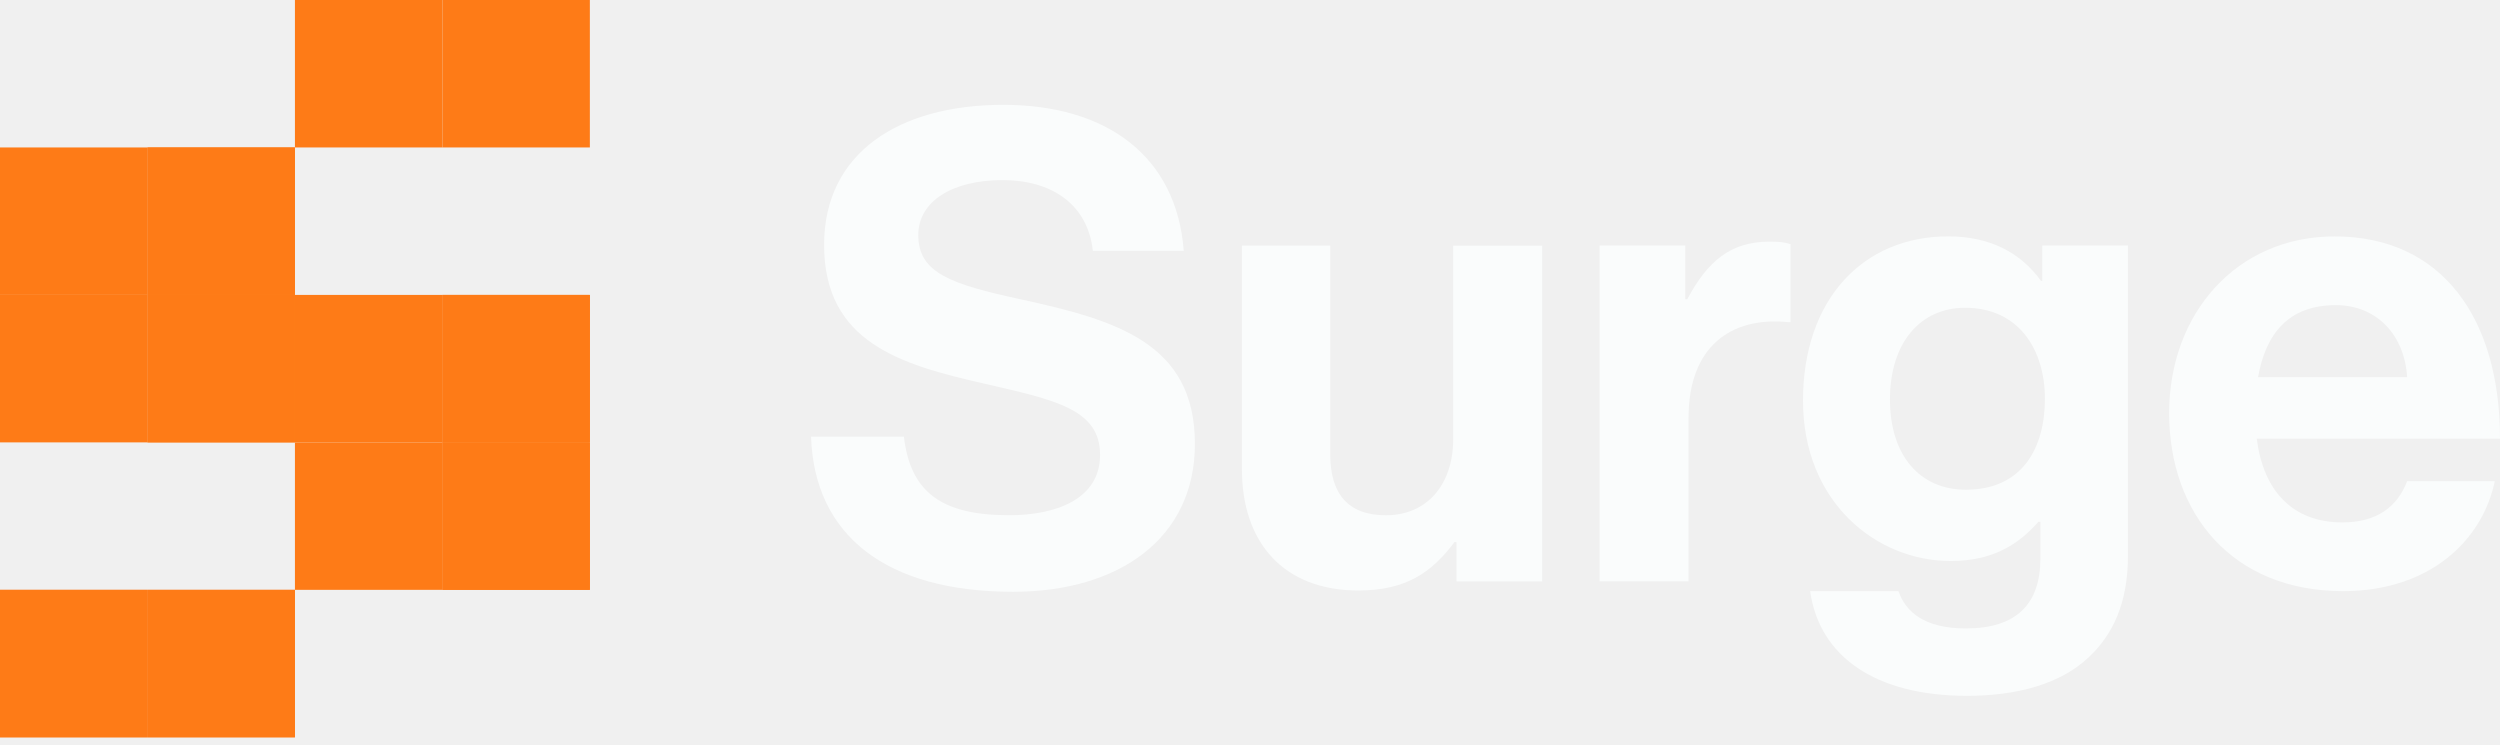
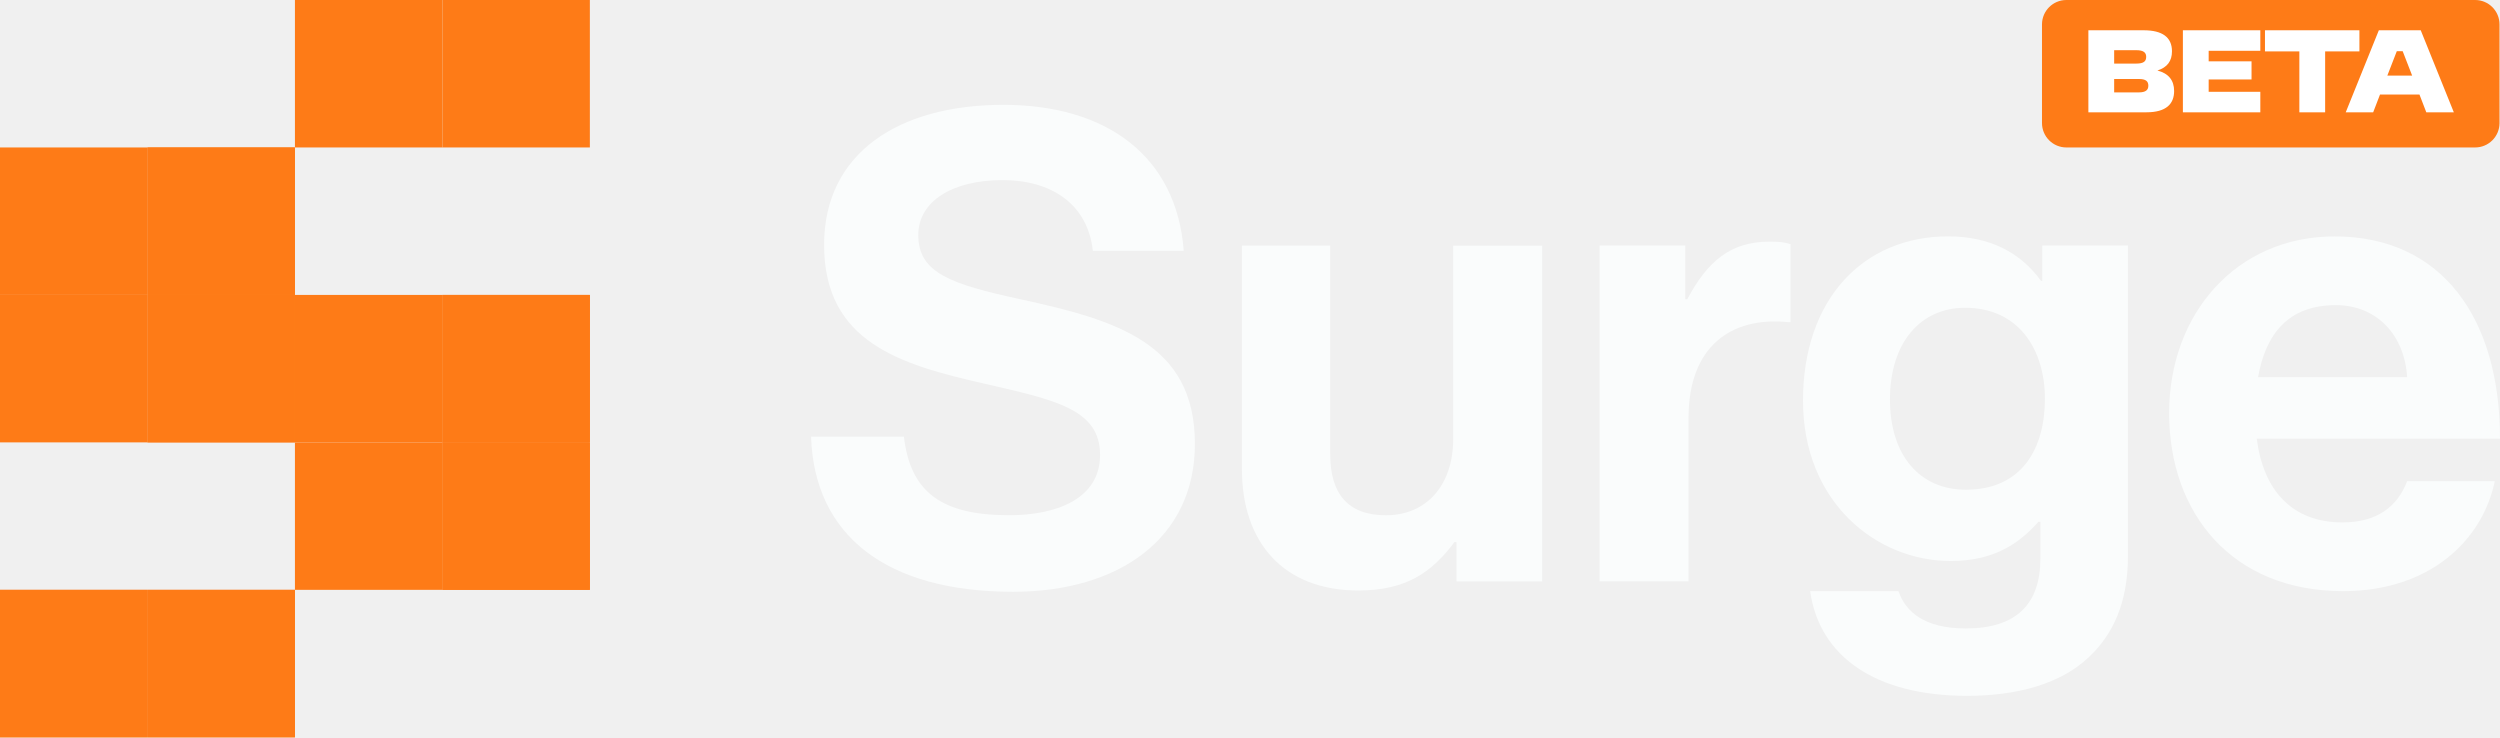
- <svg xmlns="http://www.w3.org/2000/svg" width="178" height="53" viewBox="0 0 178 53" fill="none">
-   <path d="M10.499 41.997H0V52.496H10.499V41.997Z" fill="#FE7B17" />
-   <path d="M20.999 41.997H10.499V52.496H20.999V41.997Z" fill="#FE7B17" />
-   <path d="M41.998 31.498H31.499V41.997H41.998V31.498Z" fill="#FE7B17" />
-   <path d="M20.999 20.998H10.499V31.498H20.999V20.998Z" fill="#FE7B17" />
-   <path d="M41.998 20.998H31.499V31.498H41.998V20.998Z" fill="#FE7B17" />
-   <path d="M20.999 10.499H10.499V20.998H20.999V10.499Z" fill="#FE7B17" />
-   <path d="M10.499 41.997H0V52.496H10.499V41.997Z" fill="#FE7B17" />
-   <path d="M20.999 41.997H10.499V52.496H20.999V41.997Z" fill="#FE7B17" />
-   <path d="M31.499 0H20.999V10.499H31.499V0Z" fill="#FE7B17" />
-   <path d="M41.998 0H31.499V10.499H41.998V0Z" fill="#FE7B17" />
-   <path d="M31.499 31.498H20.999V41.997H31.499V31.498Z" fill="#FE7B17" />
-   <path d="M31.499 20.998H20.999V31.498H31.499V20.998Z" fill="#FE7B17" />
-   <path d="M41.998 31.498H31.499V41.997H41.998V31.498Z" fill="#FE7B17" />
-   <path d="M41.998 20.998H31.499V31.498H41.998V20.998Z" fill="#FE7B17" />
-   <path d="M10.499 20.998H0V31.498H10.499V20.998Z" fill="#FE7B17" />
-   <path d="M10.499 10.499H0V20.998H10.499V10.499Z" fill="#FE7B17" />
-   <path d="M20.999 20.998H10.499V31.498H20.999V20.998Z" fill="#FE7B17" />
-   <path d="M20.999 10.499H10.499V20.998H20.999V10.499Z" fill="#FE7B17" />
-   <path d="M57.747 31.091H64.358C64.824 35.098 67.104 36.684 71.855 36.684C75.3 36.684 78.325 35.472 78.325 32.395C78.325 29.134 75.159 28.481 70.083 27.315C64.125 25.962 58.676 24.379 58.676 17.437C58.676 10.866 64.03 7.464 71.432 7.464C78.833 7.464 83.771 11.146 84.283 17.858H77.813C77.439 14.502 74.834 12.823 71.389 12.823C67.757 12.823 65.382 14.36 65.382 16.738C65.382 19.44 67.711 20.232 72.646 21.306C79.49 22.797 85.077 24.428 85.077 31.604C85.077 38.362 79.631 42.135 72.134 42.135C63.102 42.135 57.98 38.129 57.747 31.091Z" fill="#FAFCFC" />
-   <path d="M103.699 38.595H103.558C101.927 40.785 100.067 42.043 96.714 42.043C91.405 42.043 88.426 38.641 88.426 33.423V17.486H94.713V32.352C94.713 35.147 95.969 36.687 98.669 36.687C101.648 36.687 103.466 34.451 103.466 31.282V17.49H109.798V41.396H103.699V38.595Z" fill="#FAFCFC" />
-   <path d="M119.992 21.306H120.133C121.576 18.603 123.207 17.204 125.999 17.204C126.698 17.204 127.118 17.25 127.488 17.391V22.938H127.347C123.204 22.517 120.225 24.708 120.225 29.742V41.393H113.893V17.483H119.992V21.306Z" fill="#FAFCFC" />
-   <path d="M128.886 42.089H135.172C135.683 43.58 137.035 44.745 139.968 44.745C143.554 44.745 145.277 43.022 145.277 39.761V37.15H145.136C143.738 38.733 141.924 39.945 138.895 39.945C133.587 39.945 128.374 35.751 128.374 28.527C128.374 21.302 132.659 16.83 138.708 16.83C141.687 16.83 143.876 17.995 145.319 19.999H145.411V17.483H151.51V39.57C151.51 42.926 150.441 45.209 148.669 46.841C146.668 48.706 143.594 49.543 140.057 49.543C133.538 49.543 129.535 46.749 128.882 42.086L128.886 42.089ZM145.598 28.389C145.598 24.895 143.735 21.913 139.919 21.913C136.707 21.913 134.565 24.428 134.565 28.438C134.565 32.448 136.707 34.868 139.965 34.868C143.968 34.868 145.598 31.932 145.598 28.389Z" fill="#FAFCFC" />
-   <path d="M154.444 29.413C154.444 22.33 159.24 16.833 166.222 16.833C173.902 16.833 178 22.704 178 31.233H160.68C161.146 34.914 163.194 37.196 166.78 37.196C169.247 37.196 170.69 36.076 171.389 34.26H177.629C176.743 38.5 172.974 42.089 166.829 42.089C158.915 42.089 154.444 36.542 154.444 29.413ZM171.389 26.852C171.202 23.824 169.201 21.726 166.314 21.726C162.961 21.726 161.333 23.729 160.772 26.852H171.389Z" fill="#FAFCFC" />
+ <svg xmlns="http://www.w3.org/2000/svg" width="1024" height="302" viewBox="0 0 1024 302" fill="none">
+   <path d="M60.402 241.6H0V302H60.402V241.6Z" fill="#FE7B17" />
+   <path d="M120.804 241.6H60.402V302H120.804V241.6Z" fill="#FE7B17" />
+   <path d="M241.607 181.2H181.205V241.6H241.607V181.2Z" fill="#FE7B17" />
+   <path d="M120.804 120.8H60.402V181.2H120.804V120.8Z" fill="#FE7B17" />
+   <path d="M241.607 120.8H181.205V181.2H241.607V120.8Z" fill="#FE7B17" />
+   <path d="M120.804 60.4H60.402V120.8H120.804V60.4Z" fill="#FE7B17" />
+   <path d="M60.402 241.6H0V302H60.402V241.6Z" fill="#FE7B17" />
+   <path d="M120.804 241.6H60.402V302H120.804V241.6Z" fill="#FE7B17" />
+   <path d="M181.206 0H120.804V60.4H181.206V0Z" fill="#FE7B17" />
+   <path d="M241.607 0H181.205V60.4H241.607V0Z" fill="#FE7B17" />
+   <path d="M181.206 181.2H120.804V241.6H181.206V181.2Z" fill="#FE7B17" />
+   <path d="M181.206 120.8H120.804V181.2H181.206V120.8Z" fill="#FE7B17" />
+   <path d="M241.607 181.2H181.205V241.6H241.607V181.2Z" fill="#FE7B17" />
+   <path d="M241.607 120.8H181.205V181.2H241.607V120.8Z" fill="#FE7B17" />
+   <path d="M60.402 120.8H0V181.2H60.402V120.8Z" fill="#FE7B17" />
+   <path d="M60.402 60.4H0V120.8H60.402V60.4Z" fill="#FE7B17" />
+   <path d="M120.804 120.8H60.402V181.2H120.804V120.8Z" fill="#FE7B17" />
+   <path d="M120.804 60.4H60.402V120.8H120.804V60.4Z" fill="#FE7B17" />
+   <path d="M332.21 178.863H370.241C372.921 201.91 386.039 211.035 413.368 211.035C433.186 211.035 450.588 204.064 450.588 186.363C450.588 167.604 432.374 163.844 403.176 157.138C368.901 149.355 337.551 140.249 337.551 100.313C337.551 62.512 368.354 42.941 410.933 42.941C453.513 42.941 481.919 64.118 484.863 102.731H447.643C445.492 83.424 430.506 73.771 410.688 73.771C389.795 73.771 376.13 82.612 376.13 96.289C376.13 111.837 389.53 116.39 417.917 122.567C457.288 131.144 489.43 140.533 489.43 181.81C489.43 220.688 458.1 242.394 414.972 242.394C363.012 242.394 333.55 219.347 332.21 178.863Z" fill="#FAFCFC" />
+   <path d="M596.559 222.029H595.747C586.367 234.63 575.665 241.865 556.376 241.865C525.838 241.865 508.7 222.294 508.7 192.276V100.597H544.863V186.117C544.863 202.194 552.092 211.054 567.625 211.054C584.763 211.054 595.219 198.189 595.219 179.959V100.616H631.646V238.144H596.559V222.029Z" fill="#FAFCFC" />
+   <path d="M690.289 122.567H691.101C699.405 107.02 708.786 98.972 724.848 98.972C728.868 98.972 731.284 99.237 733.416 100.049V131.956H732.605C708.767 129.538 691.629 142.138 691.629 171.099V238.125H655.202V100.578H690.289V122.567Z" fill="#FAFCFC" />
+   <path d="M741.454 242.13H777.617C780.561 250.706 788.337 257.413 805.211 257.413C825.84 257.413 835.749 247.495 835.749 228.736V213.717H834.937C826.897 222.823 816.459 229.794 799.039 229.794C768.501 229.794 738.51 205.67 738.51 164.109C738.51 122.548 763.159 96.818 797.963 96.818C815.101 96.818 827.69 103.525 835.994 115.048H836.523V100.578H871.609V227.64C871.609 246.947 865.456 260.076 855.264 269.465C843.751 280.195 826.066 285.013 805.72 285.013C768.218 285.013 745.191 268.936 741.435 242.111L741.454 242.13ZM837.598 163.315C837.598 143.215 826.878 126.062 804.927 126.062C786.45 126.062 774.125 140.533 774.125 163.599C774.125 186.665 786.45 200.588 805.192 200.588C828.218 200.588 837.598 183.699 837.598 163.315Z" fill="#FAFCFC" />
+   <path d="M888.484 169.209C888.484 128.461 916.078 96.837 956.242 96.837C1000.43 96.837 1024 130.615 1024 179.675H924.364C927.044 200.852 938.822 213.982 959.451 213.982C973.644 213.982 981.949 207.54 985.969 197.093H1021.87C1016.77 221.481 995.085 242.13 959.734 242.13C914.21 242.13 888.484 210.222 888.484 169.209ZM985.969 154.474C984.893 137.057 973.38 124.985 956.771 124.985C937.481 124.985 928.12 136.509 924.892 154.474H985.969Z" fill="#FAFCFC" />
+   <path d="M1013.8 0H846.4C840.878 0 836.4 4.477 836.4 10V50.4C836.4 55.923 840.878 60.4 846.4 60.4H1013.8C1019.33 60.4 1023.8 55.923 1023.8 50.4V10C1023.8 4.477 1019.33 0 1013.8 0Z" fill="#FE7B17" />
+   <path d="M855.4 46V12.4H878.04C885.72 12.4 889.64 15.28 889.64 21C889.64 25 887.72 27.6 883.68 28.88C888.24 30.08 890.52 32.88 890.52 37.28C890.52 42.56 887.28 46 879.16 46H855.4ZM865.96 37.84H876.12C878.88 37.84 879.96 36.84 879.96 35.12C879.96 33.28 878.92 32.36 876.12 32.36H865.96V37.84ZM865.96 26.04H875.04C878.04 26.04 879.08 25.12 879.08 23.28C879.08 21.52 877.96 20.56 875.04 20.56H865.96V26.04ZM894.111 46V12.4H925.831V20.8H904.671V25.12H922.231V32.56H904.671V37.6H925.831V46H894.111ZM941.816 46V21.04H927.736V12.4H966.416V21.04H952.376V46H941.816ZM960.812 46L974.373 12.4H991.533L1005.09 46H993.813L991.013 38.72H974.853L972.053 46H960.812ZM977.853 30.96H988.013L984.133 20.96H981.733L977.853 30.96Z" fill="white" />
</svg>
